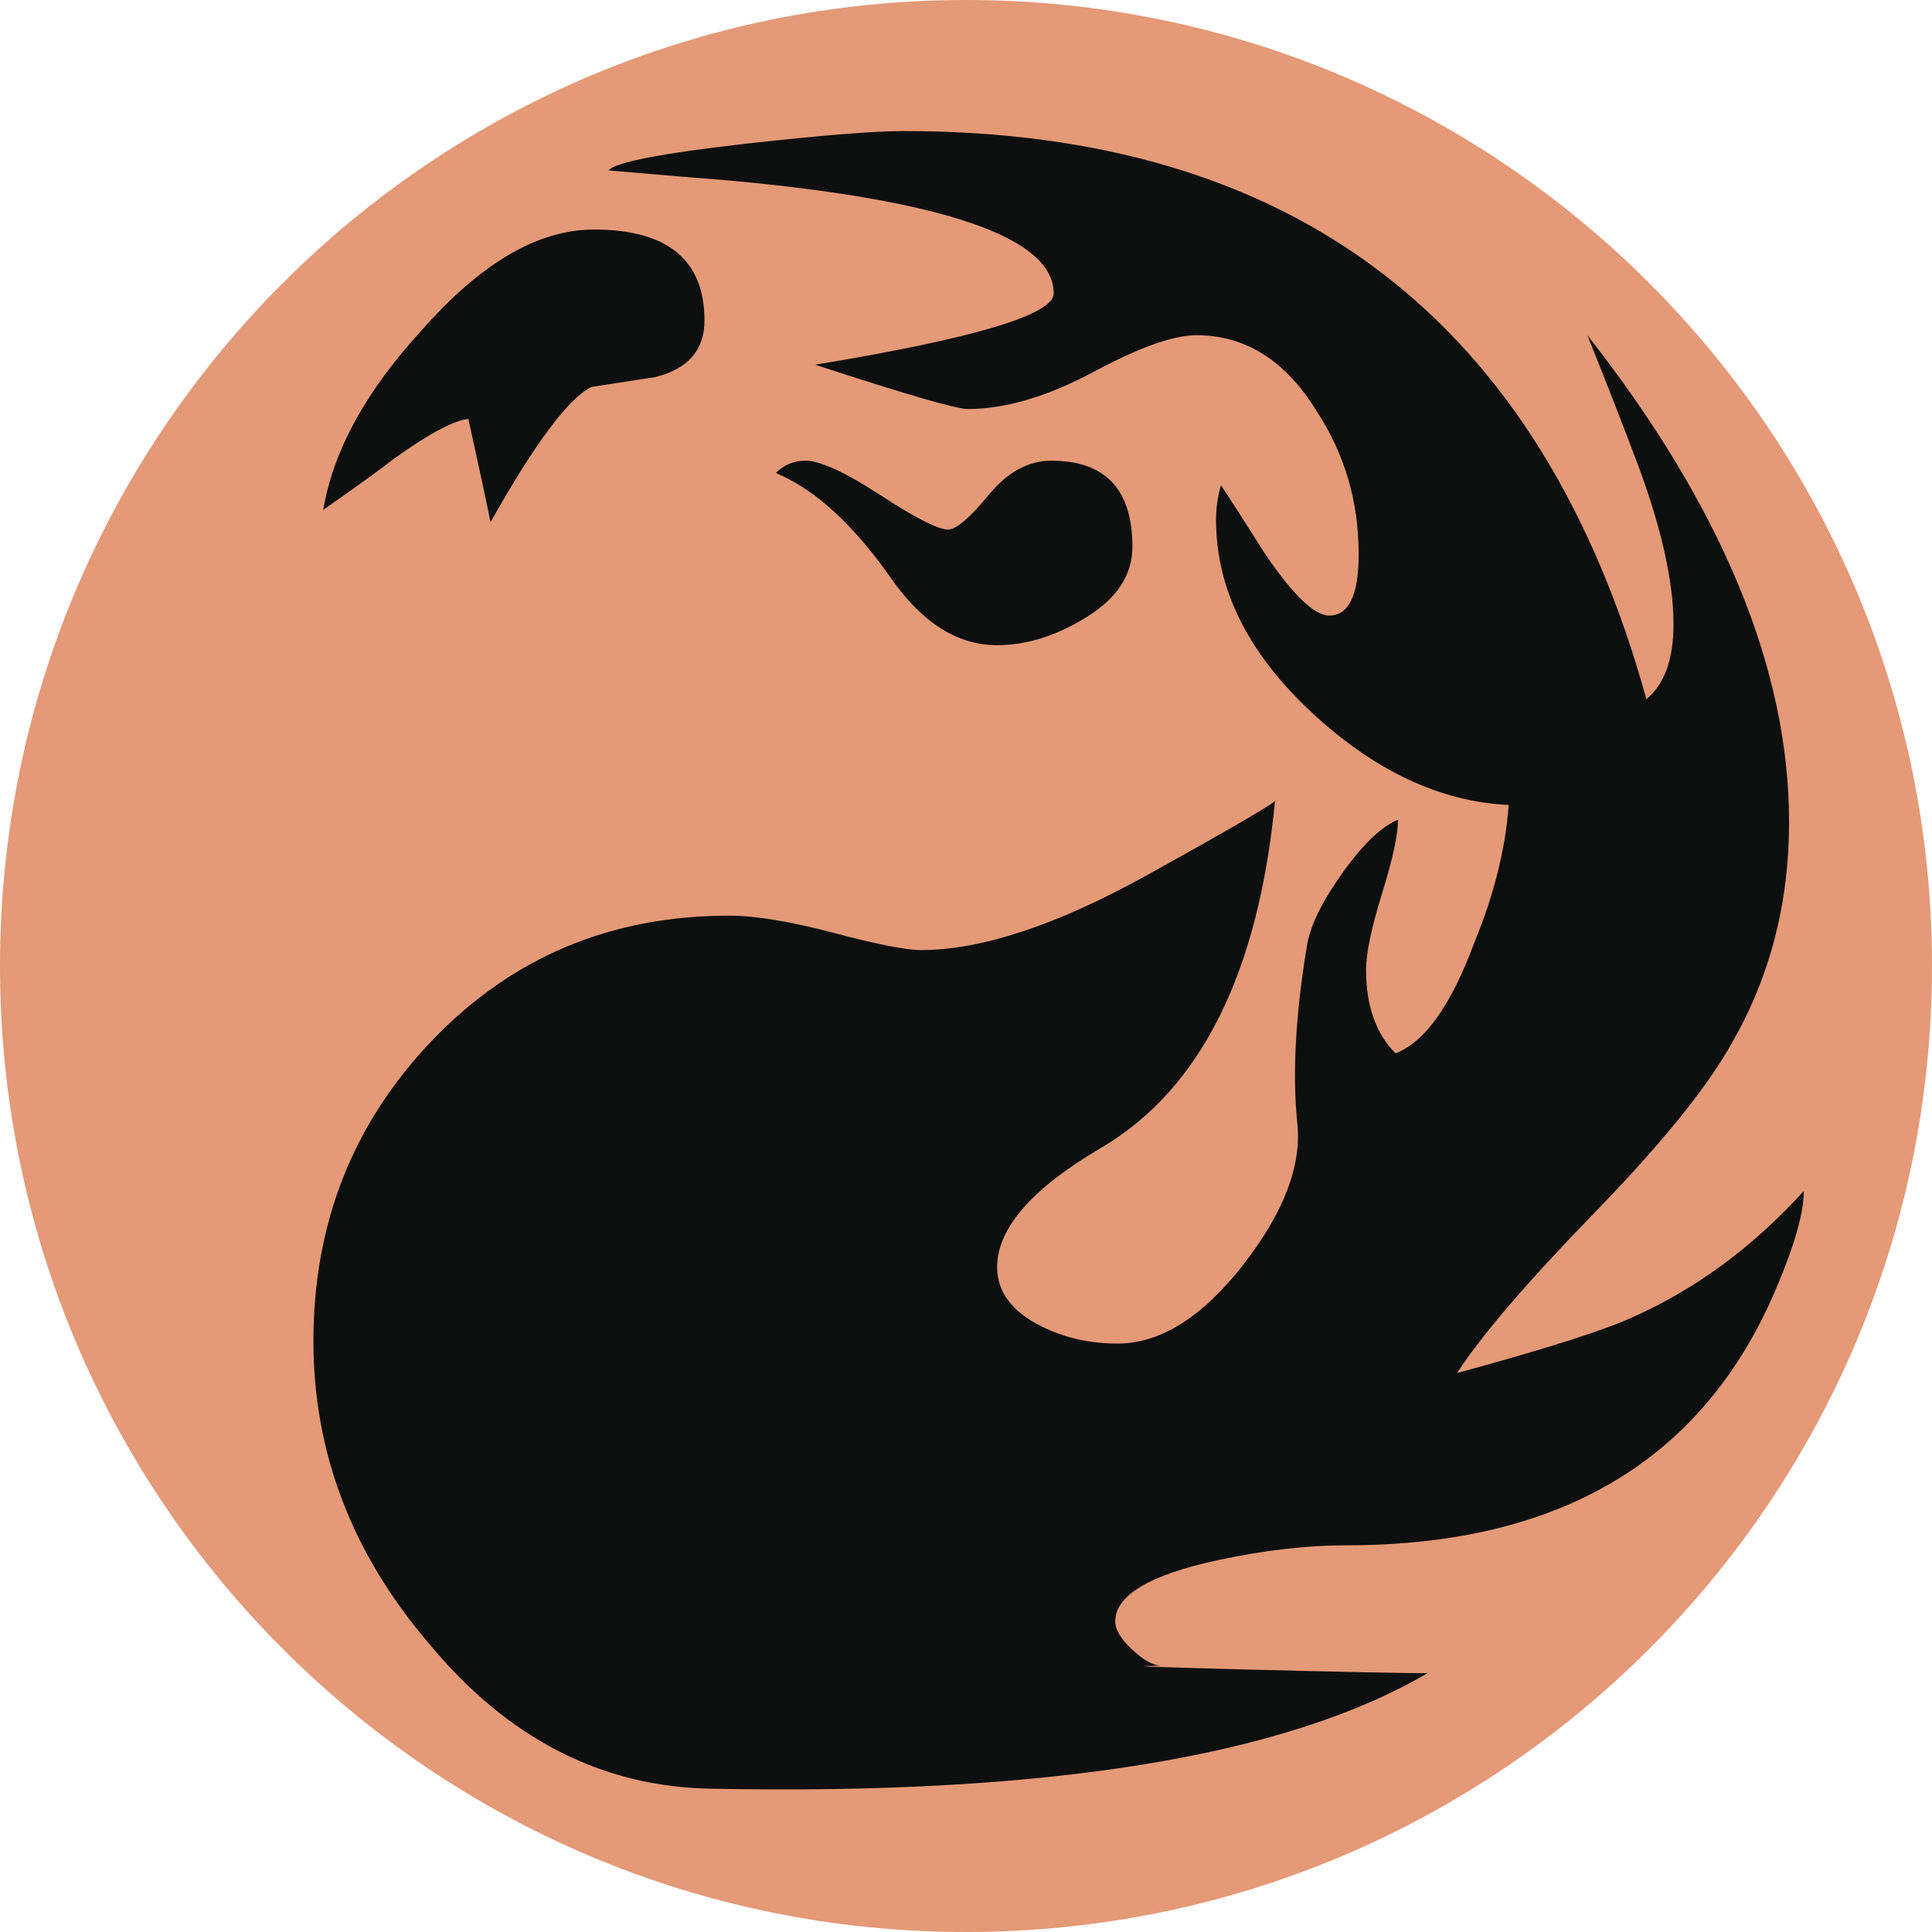
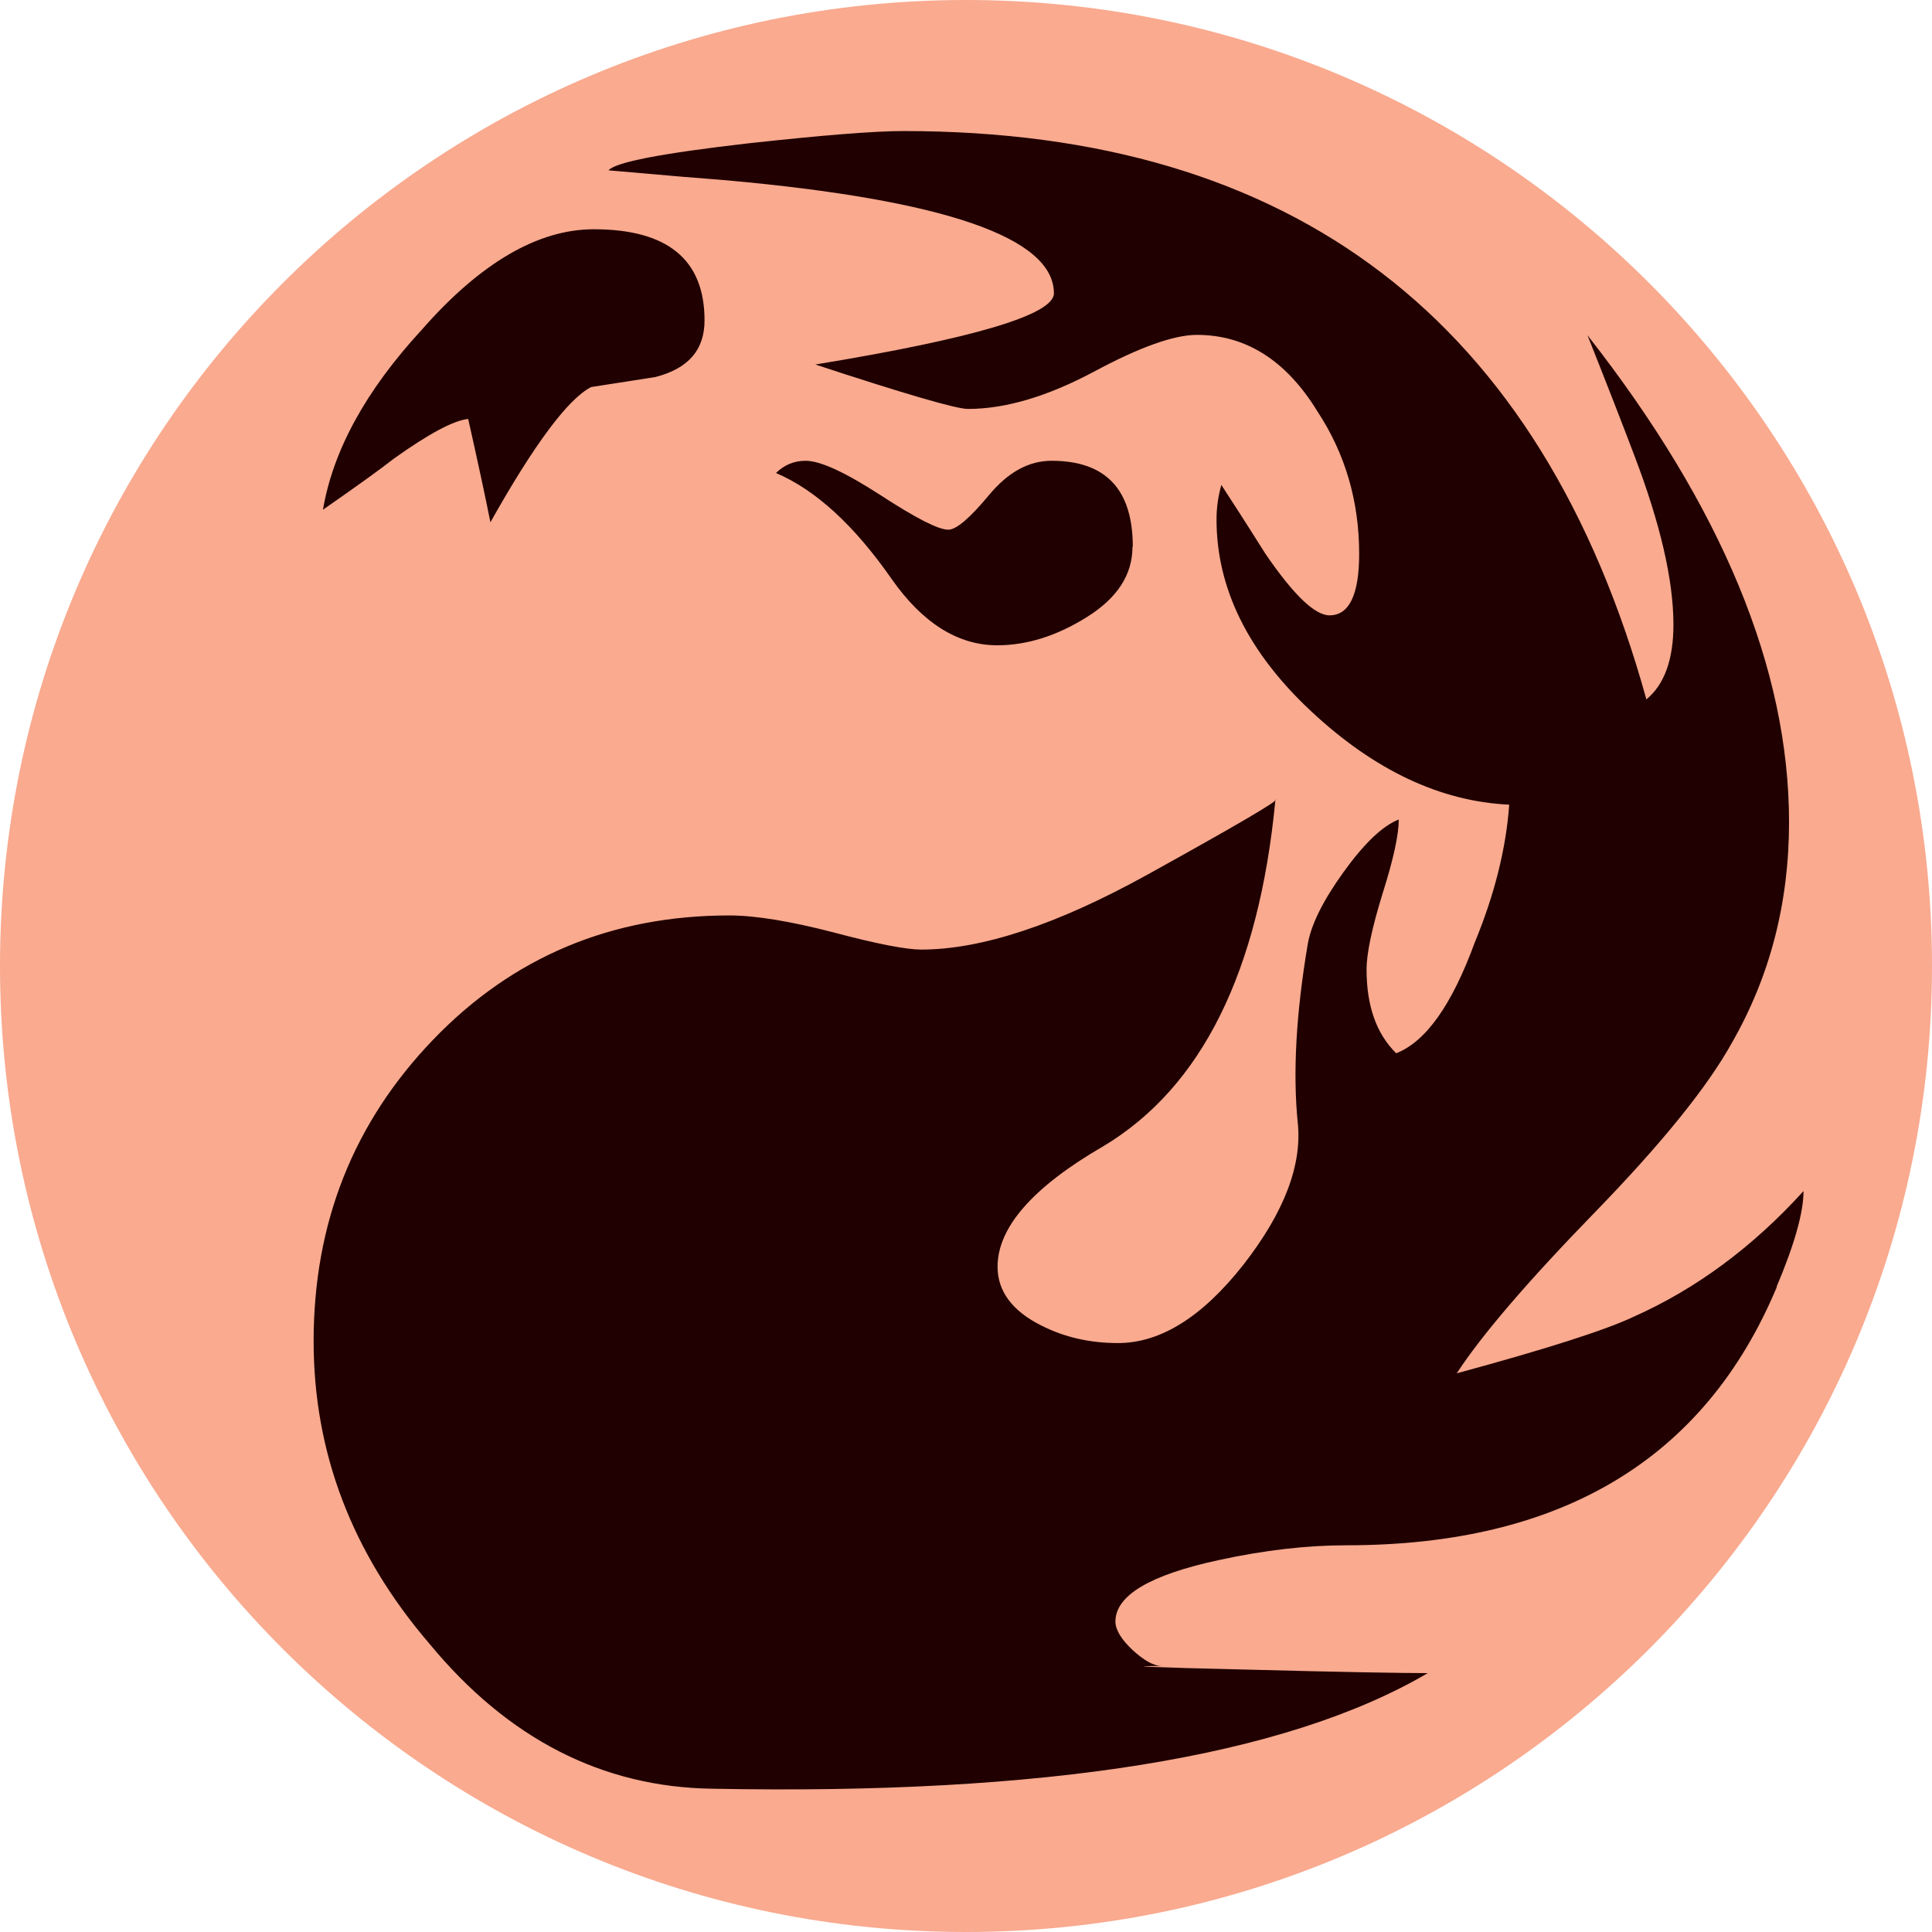
- <svg xmlns="http://www.w3.org/2000/svg" version="1.1" width="600" height="600">
-   <g transform="translate(-464.8627,181.0719)" id="layer1">
-     <g transform="matrix(6,0,0,6,1724.863,-181.0719)" id="g135">
-       <circle cx="-160" cy="50" r="50" id="circle137" style="fill:#e49977" />
-     </g>
-     <path d="m 1016.653,218.63 c -22.416,53.472 -66.96,80.202 -133.65,80.202 -12.222,0 -25.476,1.524 -39.726,4.572 -21.384,4.584 -32.076,10.968 -32.076,19.116 0,2.544 1.77,5.46 5.346,8.778 3.552,3.318 6.624,4.956 9.162,4.956 -12.738,0 -4.08,0.384 25.956,1.146 30.048,0.762 48.888,1.146 56.532,1.146 -44.298,25.956 -118.392,37.914 -222.258,35.886 -34.128,-0.504 -63.396,-15.528 -87.834,-45.06 -23.952,-28.014 -35.904,-59.328 -35.904,-93.948 0,-36.648 12.342,-67.848 37.056,-93.57 24.678,-25.692 55.374,-38.562 92.028,-38.562 8.142,0 18.96,1.782 32.46,5.346 13.488,3.564 22.536,5.346 27.108,5.346 18.834,0 42.27,-7.758 70.278,-23.298 27.996,-15.528 41.25,-23.298 39.726,-23.298 -5.1,53.472 -22.92,89.376 -53.484,107.688 -21.888,12.738 -32.838,25.206 -32.838,37.416 0,7.638 4.584,13.758 13.746,18.342 7.128,3.57 15.012,5.352 23.67,5.352 13.242,0 26.226,-8.136 38.964,-24.426 12.714,-16.308 18.33,-31.062 16.806,-44.316 -1.524,-15.27 -0.504,-33.618 3.06,-54.984 1.008,-6.12 4.698,-13.62 11.064,-22.524 6.366,-8.916 12.096,-14.388 17.19,-16.428 0,4.572 -1.65,12.222 -4.968,22.908 -3.318,10.686 -4.956,18.6 -4.956,23.682 0,11.202 3.048,19.854 9.162,25.956 9.15,-3.552 17.298,-15.012 24.444,-34.374 6.096,-14.754 9.654,-29.016 10.686,-42.762 C 912.007,67.898 891.511,58.232 871.915,39.89 852.307,21.548 842.515,1.7 842.515,-19.678 c 0,-3.564 0.492,-7.128 1.536,-10.698 3.048,4.584 7.626,11.718 13.734,21.384 8.658,12.726 15.282,19.092 19.878,19.092 6.096,0 9.15,-6.366 9.15,-19.092 0,-16.29 -4.338,-31.056 -12.984,-44.298 -9.678,-15.786 -22.158,-23.682 -37.428,-23.682 -7.134,0 -17.826,3.822 -32.064,11.46 -14.274,7.626 -27.258,11.46 -38.952,11.46 -3.576,0 -19.374,-4.596 -47.37,-13.758 49.38,-8.13 74.088,-15.516 74.088,-22.146 0,-17.31 -33.87,-29.028 -101.58,-35.13 -6.63,-0.504 -18.846,-1.524 -36.666,-3.06 2.028,-2.544 16.548,-5.346 43.548,-8.4 22.908,-2.532 38.952,-3.822 48.108,-3.822 121.182,0 198.072,58.83 230.658,176.448 5.604,-4.638 8.412,-12.396 8.412,-23.226 0,-13.944 -4.08,-31.5 -12.222,-52.662 -3.072,-8.25 -7.908,-20.646 -14.52,-37.158 41.742,53.202 62.634,103.62 62.634,151.194 0,25.068 -5.874,47.838 -17.58,68.286 -7.62,13.818 -21.9,31.464 -42.762,52.956 -20.88,21.48 -35.142,38.112 -42.786,49.878 28.008,-7.626 46.35,-13.488 55.008,-17.568 19.338,-8.64 36.9,-21.636 52.698,-38.952 0,6.636 -2.802,16.572 -8.4,29.802 z M 683.641,-81.52 c 0,9.15 -5.1,15.012 -15.27,17.556 l -19.866,3.06 c -7.134,3.564 -17.568,17.568 -31.314,42 -1.536,-7.626 -3.822,-18.318 -6.876,-32.076 -4.584,0.516 -12.21,4.584 -22.908,12.222 -4.584,3.564 -11.976,8.904 -22.158,16.032 3.072,-18.33 13.242,-36.888 30.564,-55.758 18.33,-20.862 36.15,-31.302 53.46,-31.302 22.908,0 34.368,9.432 34.368,28.266 z m 132.9,70.254 c 0,8.658 -4.71,15.924 -14.13,21.774 -9.42,5.862 -18.714,8.79 -27.876,8.79 -12.222,0 -23.178,-6.876 -32.838,-20.628 -11.73,-16.806 -23.682,-27.75 -35.904,-32.862 2.544,-2.532 5.604,-3.81 9.174,-3.81 4.584,0 12.33,3.564 23.286,10.686 10.944,7.134 17.94,10.698 21.012,10.698 2.544,0 6.738,-3.564 12.6,-10.698 5.85,-7.128 12.342,-10.686 19.476,-10.686 16.8,0.007 25.2,8.922 25.2,26.736 z" id="path139" style="fill:#0d0f0f" />
-   </g>
+ <svg xmlns="http://www.w3.org/2000/svg" viewBox="0 0 600 600" version="1.1">
+   <circle cx="300" cy="300" r="300" fill="#f9aa8f" />
+   <path d="m551.8 399.7c-22.4 53.5-67 80.2-133.6 80.2-12.2 0-25.5 1.5-39.7 4.6-21.4 4.6-32.1 11-32.1 19.1 0 2.5 1.8 5.5 5.3 8.8 3.6 3.3 6.6 5 9.2 5-12.7 0-4.1 0.4 26 1.1 30.1 0.8 48.9 1.1 56.5 1.1-44.3 26-118.4 37.9-222.3 35.9-34.1-0.5-63.4-15.5-87.8-45.1-24-28-35.9-59.3-35.9-93.9 0-36.6 12.3-67.8 37.1-93.6 24.7-25.7 55.4-38.6 92-38.6 8.1 0 19 1.8 32.5 5.3 13.5 3.6 22.5 5.3 27.1 5.3 18.8 0 42.3-7.8 70.3-23.3 28-15.5 41.3-23.3 39.7-23.3-5.1 53.5-22.9 89.4-53.5 107.7-21.9 12.7-32.8 25.2-32.8 37.4 0 7.6 4.6 13.8 13.7 18.3 7.1 3.6 15 5.4 23.7 5.4 13.2 0 26.2-8.1 39-24.4 12.7-16.3 18.3-31.1 16.8-44.3-1.5-15.3-0.5-33.6 3.1-55 1-6.1 4.7-13.6 11.1-22.5 6.4-8.9 12.1-14.4 17.2-16.4 0 4.6-1.6 12.2-5 22.9-3.3 10.7-5 18.6-5 23.7 0 11.2 3 19.9 9.2 26 9.2-3.6 17.3-15 24.4-34.4 6.1-14.8 9.7-29 10.7-42.8-21.4-1-41.9-10.7-61.5-29-19.6-18.3-29.4-38.2-29.4-59.6 0-3.6 0.5-7.1 1.5-10.7 3 4.6 7.6 11.7 13.7 21.4 8.7 12.7 15.3 19.1 19.9 19.1 6.1 0 9.2-6.4 9.2-19.1 0-16.3-4.3-31.1-13-44.3-9.7-15.8-22.2-23.7-37.4-23.7-7.1 0-17.8 3.8-32.1 11.5-14.3 7.6-27.3 11.5-39 11.5-3.6 0-19.4-4.6-47.4-13.8 49.4-8.1 74.1-15.5 74.1-22.1 0-17.3-33.9-29-101.6-35.1-6.6-0.5-18.8-1.5-36.7-3.1 2-2.5 16.5-5.3 43.5-8.4 22.9-2.5 39-3.8 48.1-3.8 121.2 0 198.1 58.8 230.7 176.5 5.6-4.6 8.4-12.4 8.4-23.2 0-13.9-4.1-31.5-12.2-52.7-3.1-8.2-7.9-20.6-14.5-37.2 41.7 53.2 62.6 103.6 62.6 151.2 0 25.1-5.9 47.8-17.6 68.3-7.6 13.8-21.9 31.5-42.8 53-20.9 21.5-35.1 38.1-42.8 49.9 28-7.6 46.4-13.5 55-17.6 19.3-8.6 36.9-21.6 52.7-39 0 6.6-2.8 16.6-8.4 29.8M218.8 99.5c0 9.2-5.1 15-15.3 17.6l-19.9 3.1c-7.1 3.6-17.6 17.6-31.3 42-1.5-7.6-3.8-18.3-6.9-32.1-4.6 0.5-12.2 4.6-22.9 12.2-4.6 3.6-12 8.9-22.2 16 3.1-18.3 13.2-36.9 30.6-55.8 18.3-20.9 36.2-31.3 53.5-31.3 22.9 0 34.4 9.4 34.4 28.3m132.9 70.3c0 8.7-4.7 15.9-14.1 21.8-9.4 5.9-18.7 8.8-27.9 8.8-12.2 0-23.2-6.9-32.8-20.6-11.7-16.8-23.7-27.7-35.9-32.9 2.5-2.5 5.6-3.8 9.2-3.8 4.6 0 12.3 3.6 23.3 10.7 10.9 7.1 17.9 10.7 21 10.7 2.5 0 6.7-3.6 12.6-10.7 5.9-7.1 12.3-10.7 19.5-10.7 16.8 0 25.2 8.9 25.2 26.7" fill="#200000" />
</svg>
